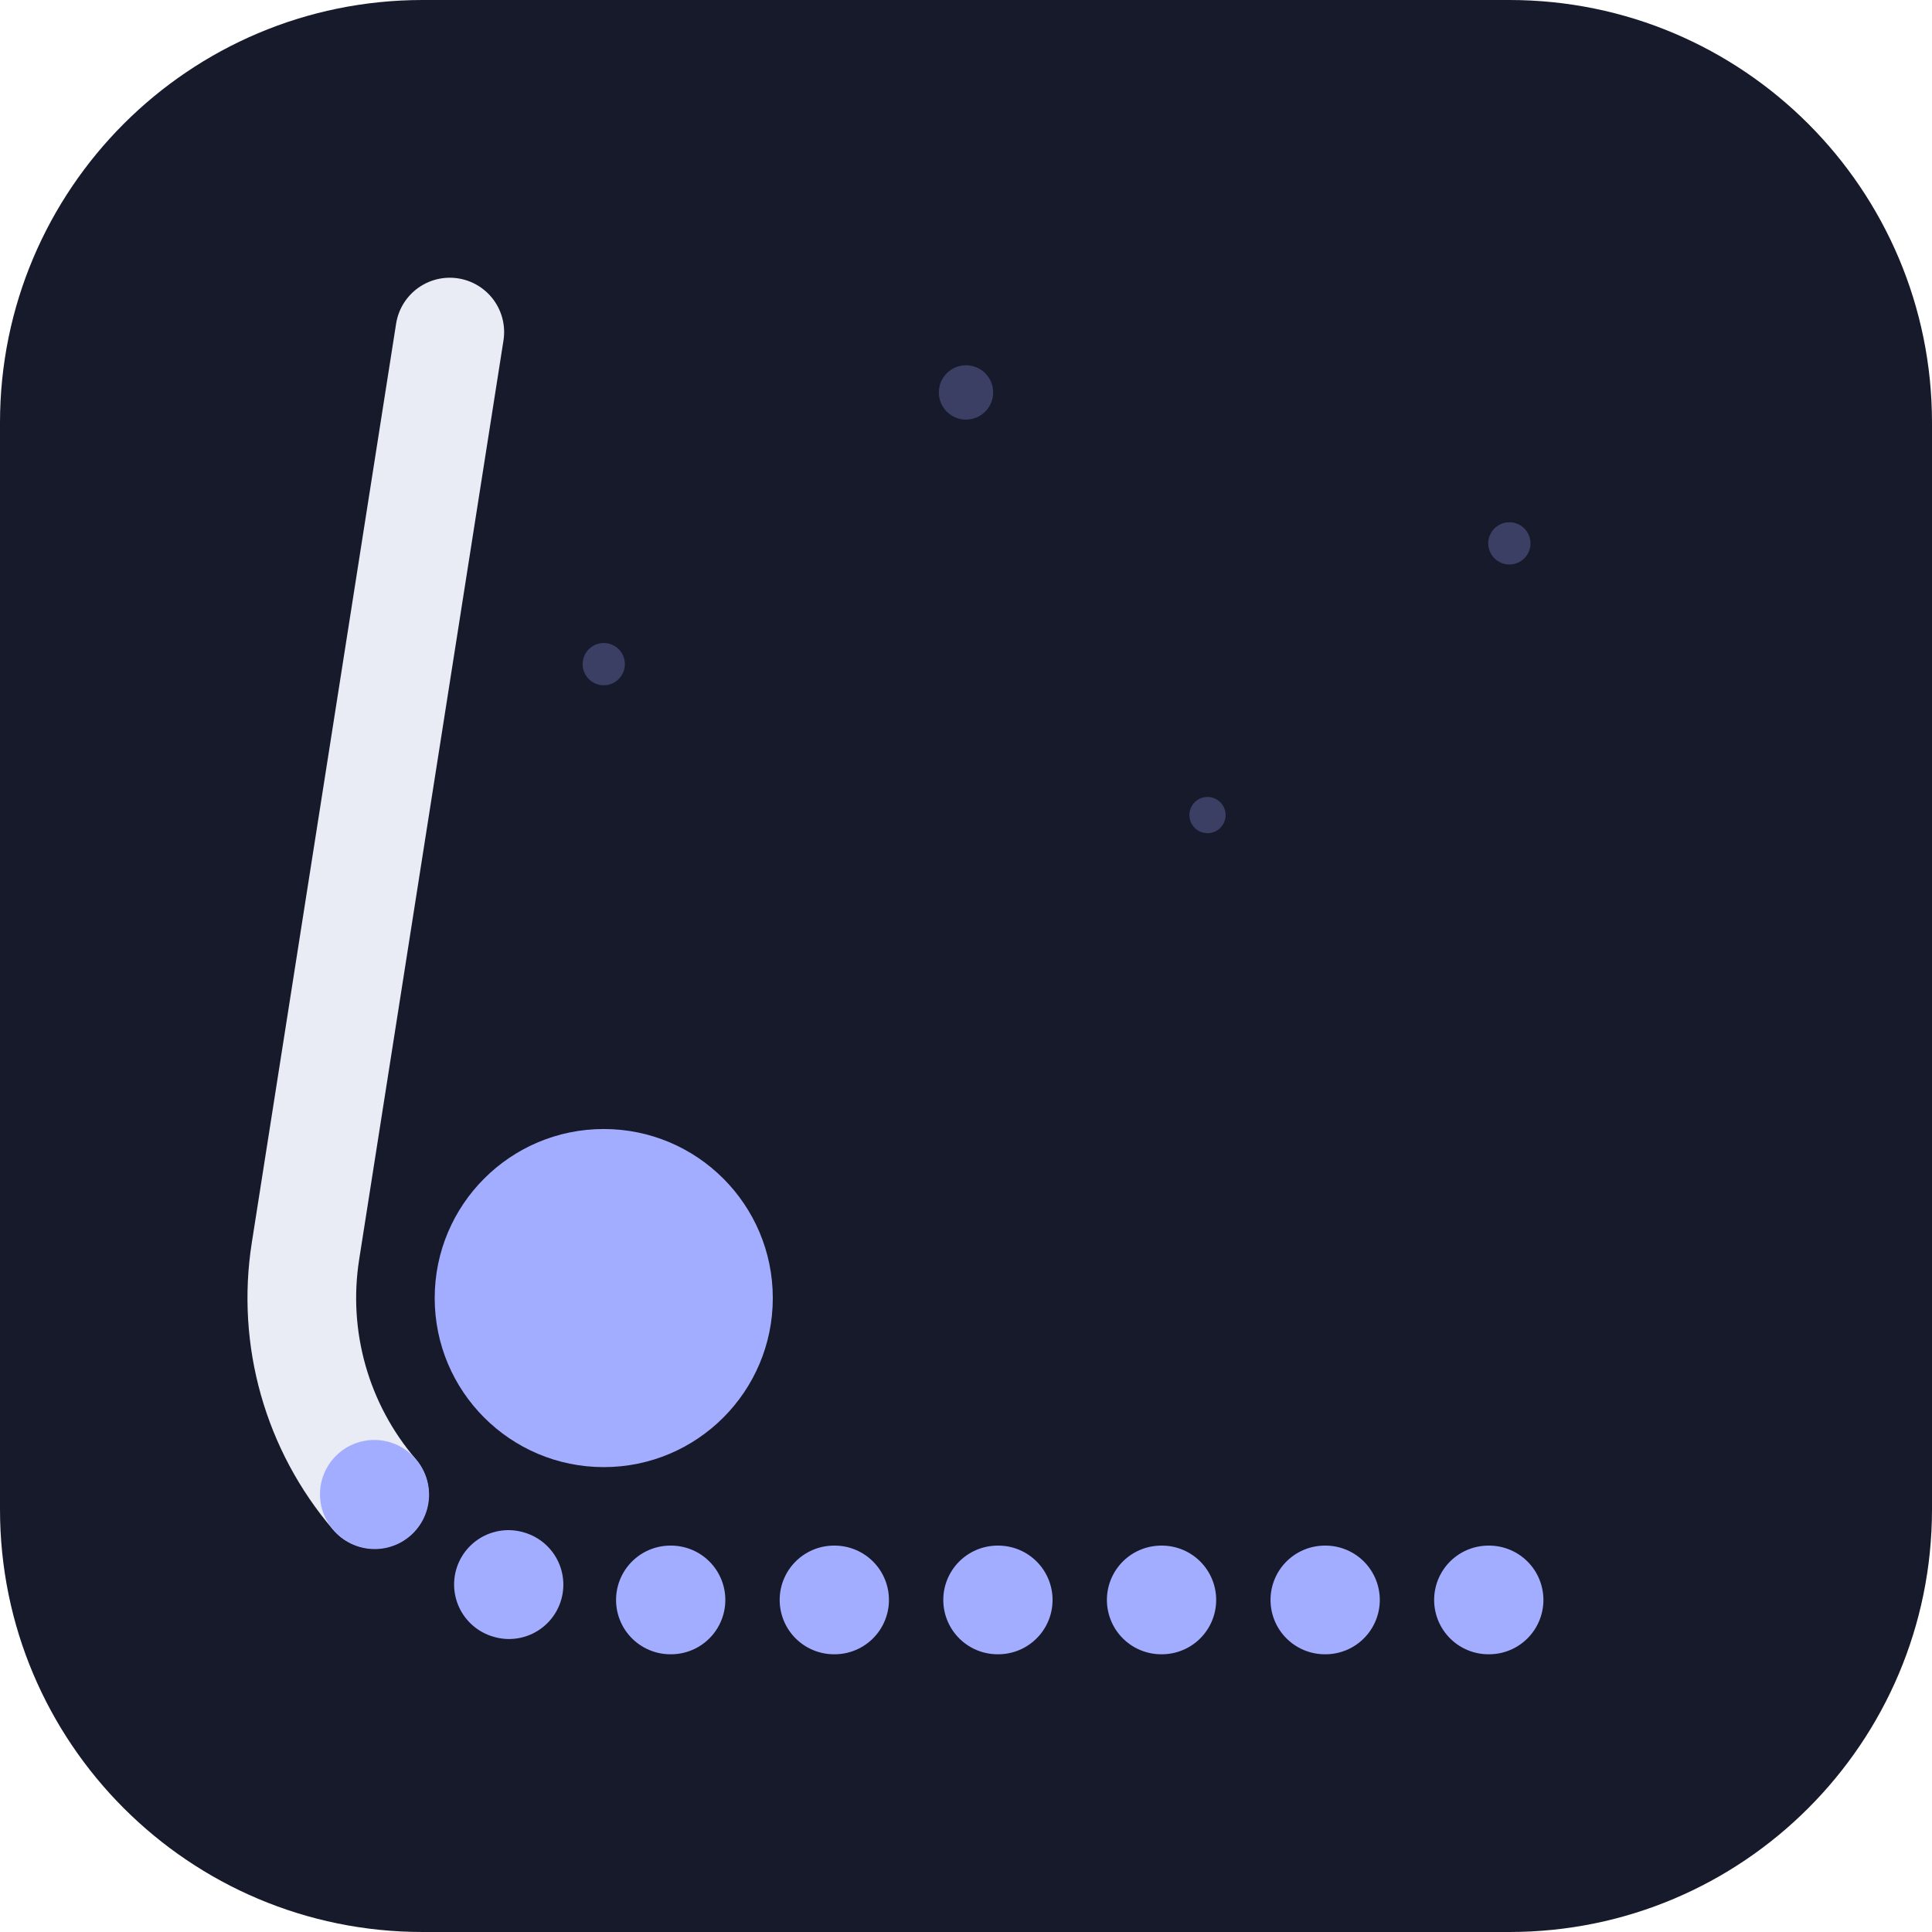
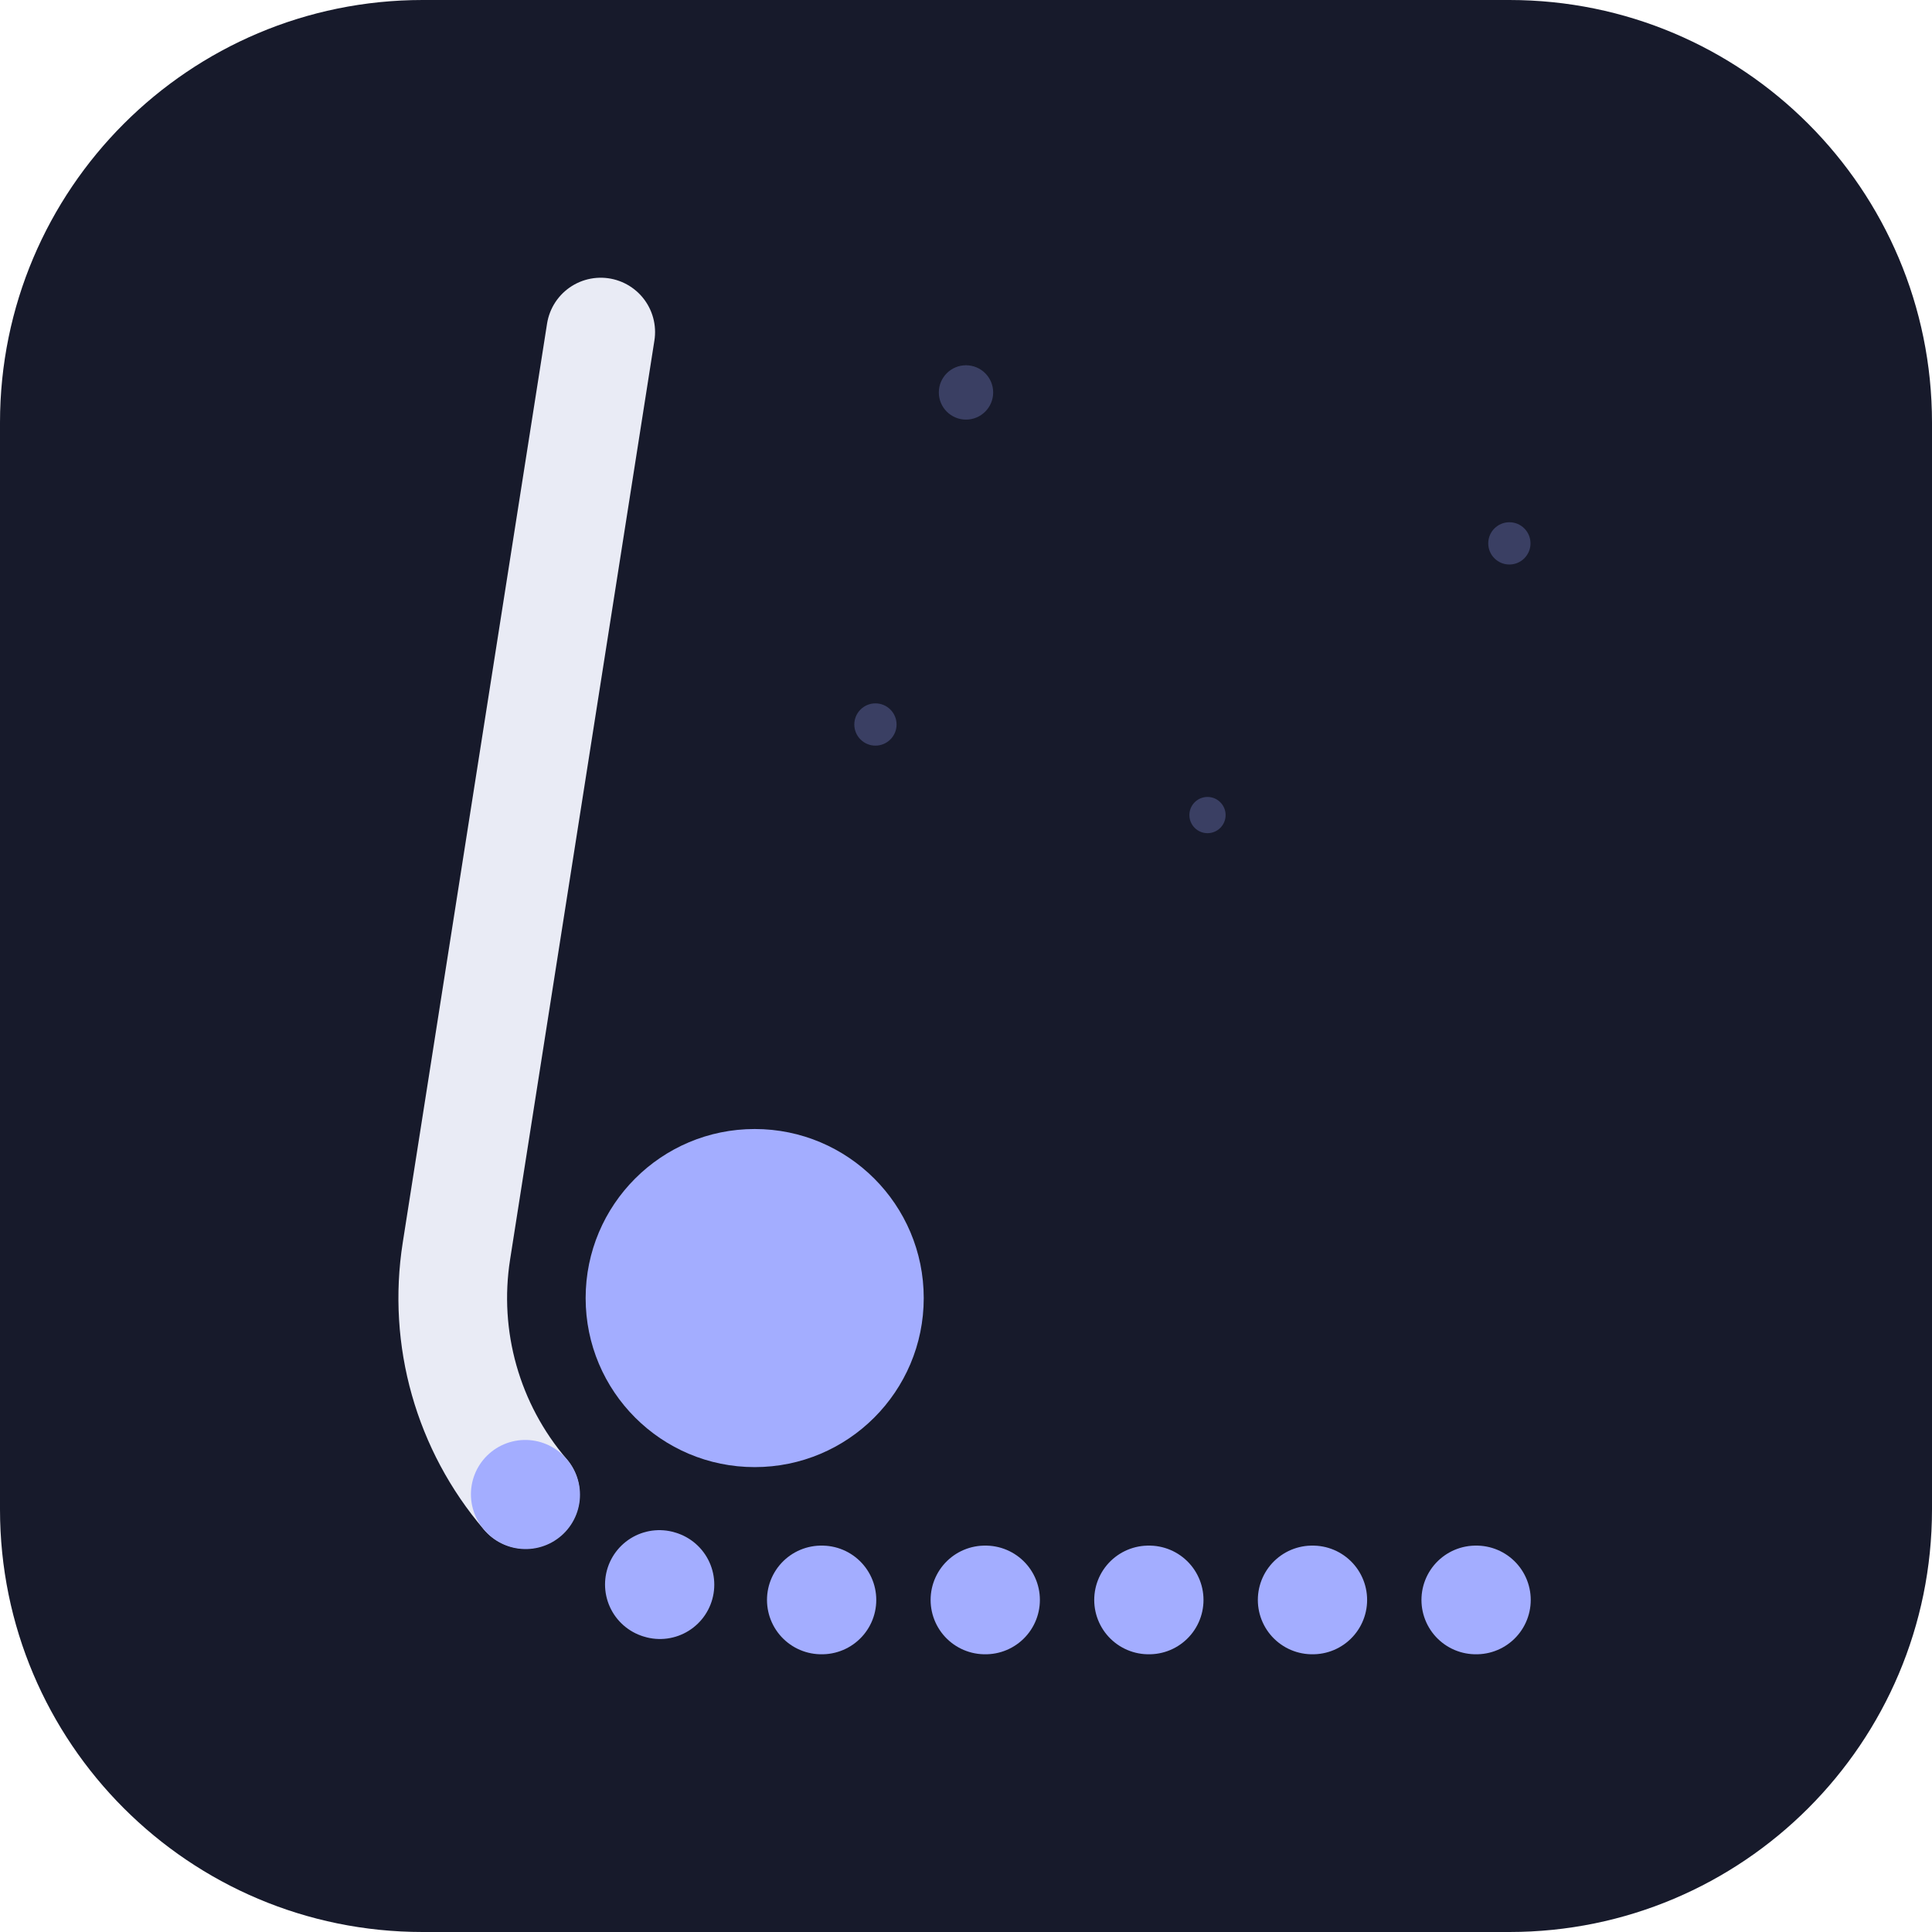
<svg xmlns="http://www.w3.org/2000/svg" viewBox="0 0 512 512">
  <rect width="512" height="512" rx="112" fill="#171a2b" />
  <g transform="translate(0 0) scale(16)">
    <circle cx="16" cy="6.5" r="0.45" fill="#3a3f63" />
    <circle cx="25" cy="9" r="0.35" fill="#3a3f63" />
    <circle cx="20" cy="13.5" r="0.3" fill="#3a3f63" />
-     <circle cx="10" cy="11" r="0.35" fill="#3a3f63" />
-     <circle cx="10" cy="21.5" r="2.8" fill="#a3adff" />
+     <circle cx="14.5" cy="12" r="0.35" fill="#3a3f63" />
+     <circle cx="12.5" cy="21.5" r="2.8" fill="#a3adff" />
    <g fill="none" stroke-width="1.8" stroke-linecap="round" stroke-linejoin="round">
-       <path d="M7.45 5.5L5.06 20.72A5 5 0 0 0 6.2 24.75" stroke="#e9ebf5" />
-       <path d="M6.2 24.75A5 5 0 0 0 10 26.5L27 26.5" stroke="#a3adff" stroke-dasharray="0.01 2.7" />
+       <path d="M9.95 5.5L7.56 20.72A5 5 0 0 0 8.7 24.75" stroke="#e9ebf5" />
+       <path d="M8.7 24.75A5 5 0 0 0 12.5 26.5L24.5 26.5" stroke="#a3adff" stroke-dasharray="0.01 2.7" />
    </g>
  </g>
</svg>
